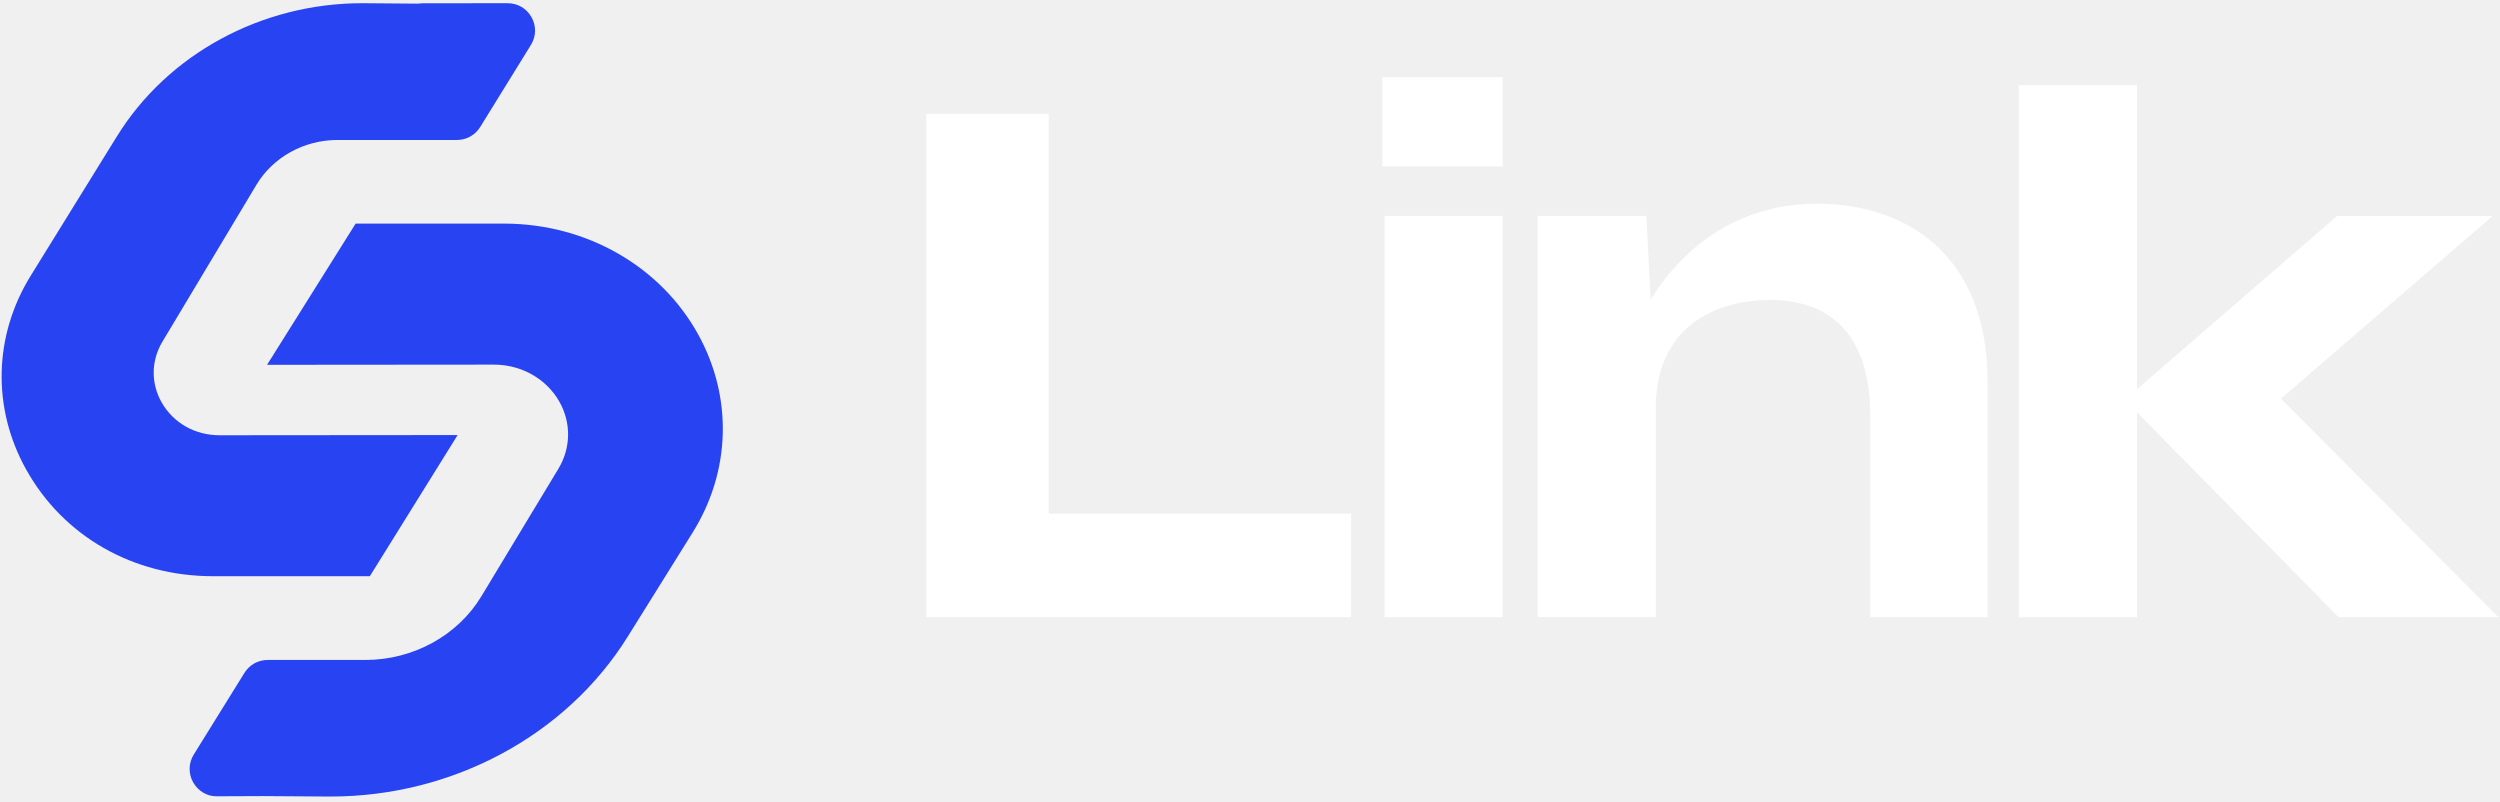
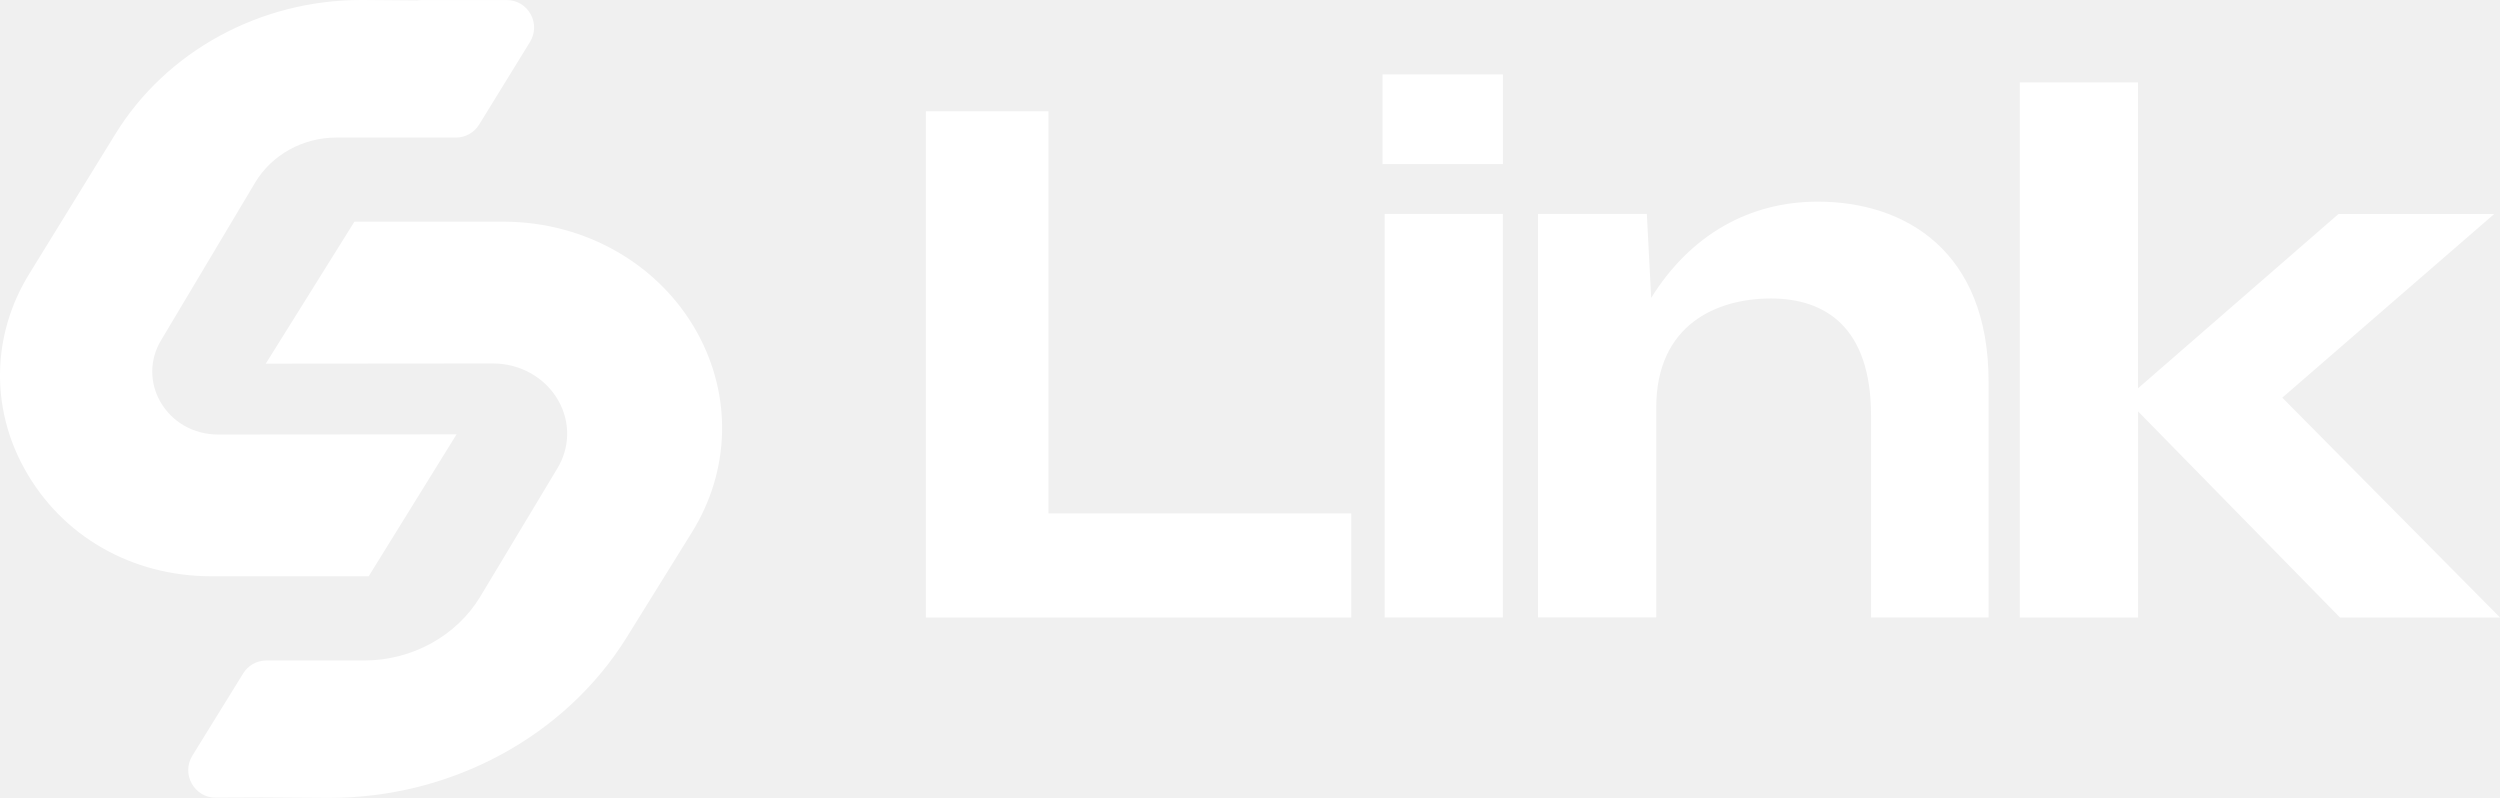
- <svg xmlns="http://www.w3.org/2000/svg" width="156" height="50" viewBox="0 0 156 50" fill="none">
-   <g clip-path="url(#clip0_349_2687)">
-     <path d="M57.803 38.513V7.104H65.441V32.053H84.311V38.513H57.803Z" fill="white" />
-     <path d="M86.393 38.513V13.474H93.761V38.513H86.393ZM86.26 10.382V4.817H93.765V10.382H86.26Z" fill="white" />
-     <path d="M95.95 38.513V13.474H102.732L103.003 18.681C105.475 14.732 109.157 12.712 113.381 12.712C118.819 12.712 124.03 15.761 124.03 23.883V38.509H116.705V25.99C116.705 20.473 113.829 18.72 110.461 18.72C107.094 18.72 103.318 20.335 103.318 25.494V38.505H95.95V38.513Z" fill="white" />
-     <path d="M125.975 38.513V5.312H133.343V24.292L145.834 13.478H155.54L142.333 24.873L155.902 38.513H145.929L133.347 25.726V38.513H125.979H125.975Z" fill="white" />
-     <path d="M43.224 33.224L39.165 39.735C35.326 45.892 28.237 49.704 20.634 49.704H20.477L16.406 49.676L13.549 49.688C12.932 49.708 12.362 49.366 12.052 48.816C11.745 48.266 11.761 47.617 12.091 47.083L15.254 41.986C15.565 41.483 16.107 41.181 16.704 41.181H22.795C25.781 41.181 28.555 39.66 30.033 37.216L34.839 29.259C35.629 27.954 35.652 26.39 34.906 25.066C34.1 23.64 32.536 22.752 30.823 22.752L16.665 22.764L22.19 13.954H31.534C36.607 13.977 41.208 16.614 43.554 20.846C45.731 24.771 45.609 29.4 43.224 33.224Z" fill="#0021F3" fill-opacity="0.83" />
-     <path d="M33.129 2.805L29.962 7.929C29.648 8.432 29.106 8.735 28.512 8.735H21.054C18.975 8.735 17.038 9.804 16.005 11.525L10.13 21.329C9.427 22.504 9.411 23.919 10.083 25.105C10.814 26.394 12.166 27.16 13.706 27.16L28.555 27.148L23.078 35.955H13.282C8.311 35.955 3.953 33.467 1.631 29.294C-0.507 25.463 -0.397 20.936 1.922 17.195L7.289 8.519C10.464 3.375 16.319 0.2 22.598 0.2H22.74L26.072 0.228L26.343 0.204L31.679 0.2C32.308 0.2 32.862 0.53 33.169 1.076C33.475 1.627 33.459 2.271 33.129 2.805Z" fill="#0021F3" fill-opacity="0.83" />
+ <svg xmlns="http://www.w3.org/2000/svg" width="188" height="60" viewBox="0 0 188 60" fill="none">
+   <g clip-path="url(#clip0_296_557)">
+     <path d="M69.627 46.436V8.368H78.845V38.606H101.614V46.436H69.627Z" fill="white" />
+     <path d="M104.126 46.435V16.088H113.017V46.435H104.126ZM103.965 12.34V5.596H113.021V12.34H103.965Z" fill="white" />
+     <path d="M115.658 46.436V16.088H123.842L124.169 22.398C127.152 17.612 131.595 15.164 136.692 15.164C143.254 15.164 149.542 18.86 149.542 28.704V46.431H140.703V31.257C140.703 24.57 137.233 22.446 133.169 22.446C129.105 22.446 124.549 24.404 124.549 30.657V46.426H115.658V46.436Z" fill="white" />
+     <path d="M151.889 46.436V6.196H160.779V29.2L175.853 16.093H187.565L171.628 29.905L188.001 46.436H175.967L160.784 30.938V46.436H151.889Z" fill="white" />
+     <path d="M52.034 40.025L47.136 47.917C42.504 55.38 33.95 60 24.775 60H24.585L19.673 59.966L16.226 59.981C15.481 60.004 14.794 59.59 14.419 58.923C14.049 58.257 14.068 57.471 14.467 56.823L18.284 50.646C18.658 50.036 19.312 49.669 20.033 49.669H27.383C30.986 49.669 34.334 47.826 36.117 44.864L41.916 35.219C42.869 33.638 42.897 31.743 41.996 30.138C41.024 28.409 39.137 27.332 37.07 27.332L19.986 27.347L26.652 16.669H37.928C44.05 16.698 49.602 19.893 52.433 25.023C55.059 29.781 54.913 35.391 52.034 40.025Z" fill="white" />
+     <path d="M39.854 3.158L36.032 9.368C35.653 9.978 34.998 10.345 34.282 10.345H25.283C22.774 10.345 20.437 11.64 19.19 13.726L12.101 25.609C11.252 27.033 11.233 28.747 12.044 30.186C12.926 31.748 14.557 32.677 16.416 32.677L34.334 32.662L27.725 43.336H15.904C9.906 43.336 4.647 40.321 1.845 35.263C-0.734 30.619 -0.602 25.133 2.196 20.599L8.673 10.083C12.504 3.848 19.569 0 27.146 0H27.317L31.338 0.033L31.665 0.005H38.104C38.863 0.005 39.531 0.4 39.901 1.062C40.271 1.729 40.252 2.51 39.854 3.158Z" fill="white" />
  </g>
  <defs>
-     <clipPath id="clip0_349_2687">
-       <rect width="156" height="49.904" fill="white" />
+     <clipPath id="clip0_296_557">
+       <rect width="188" height="60" fill="white" />
    </clipPath>
  </defs>
</svg>
